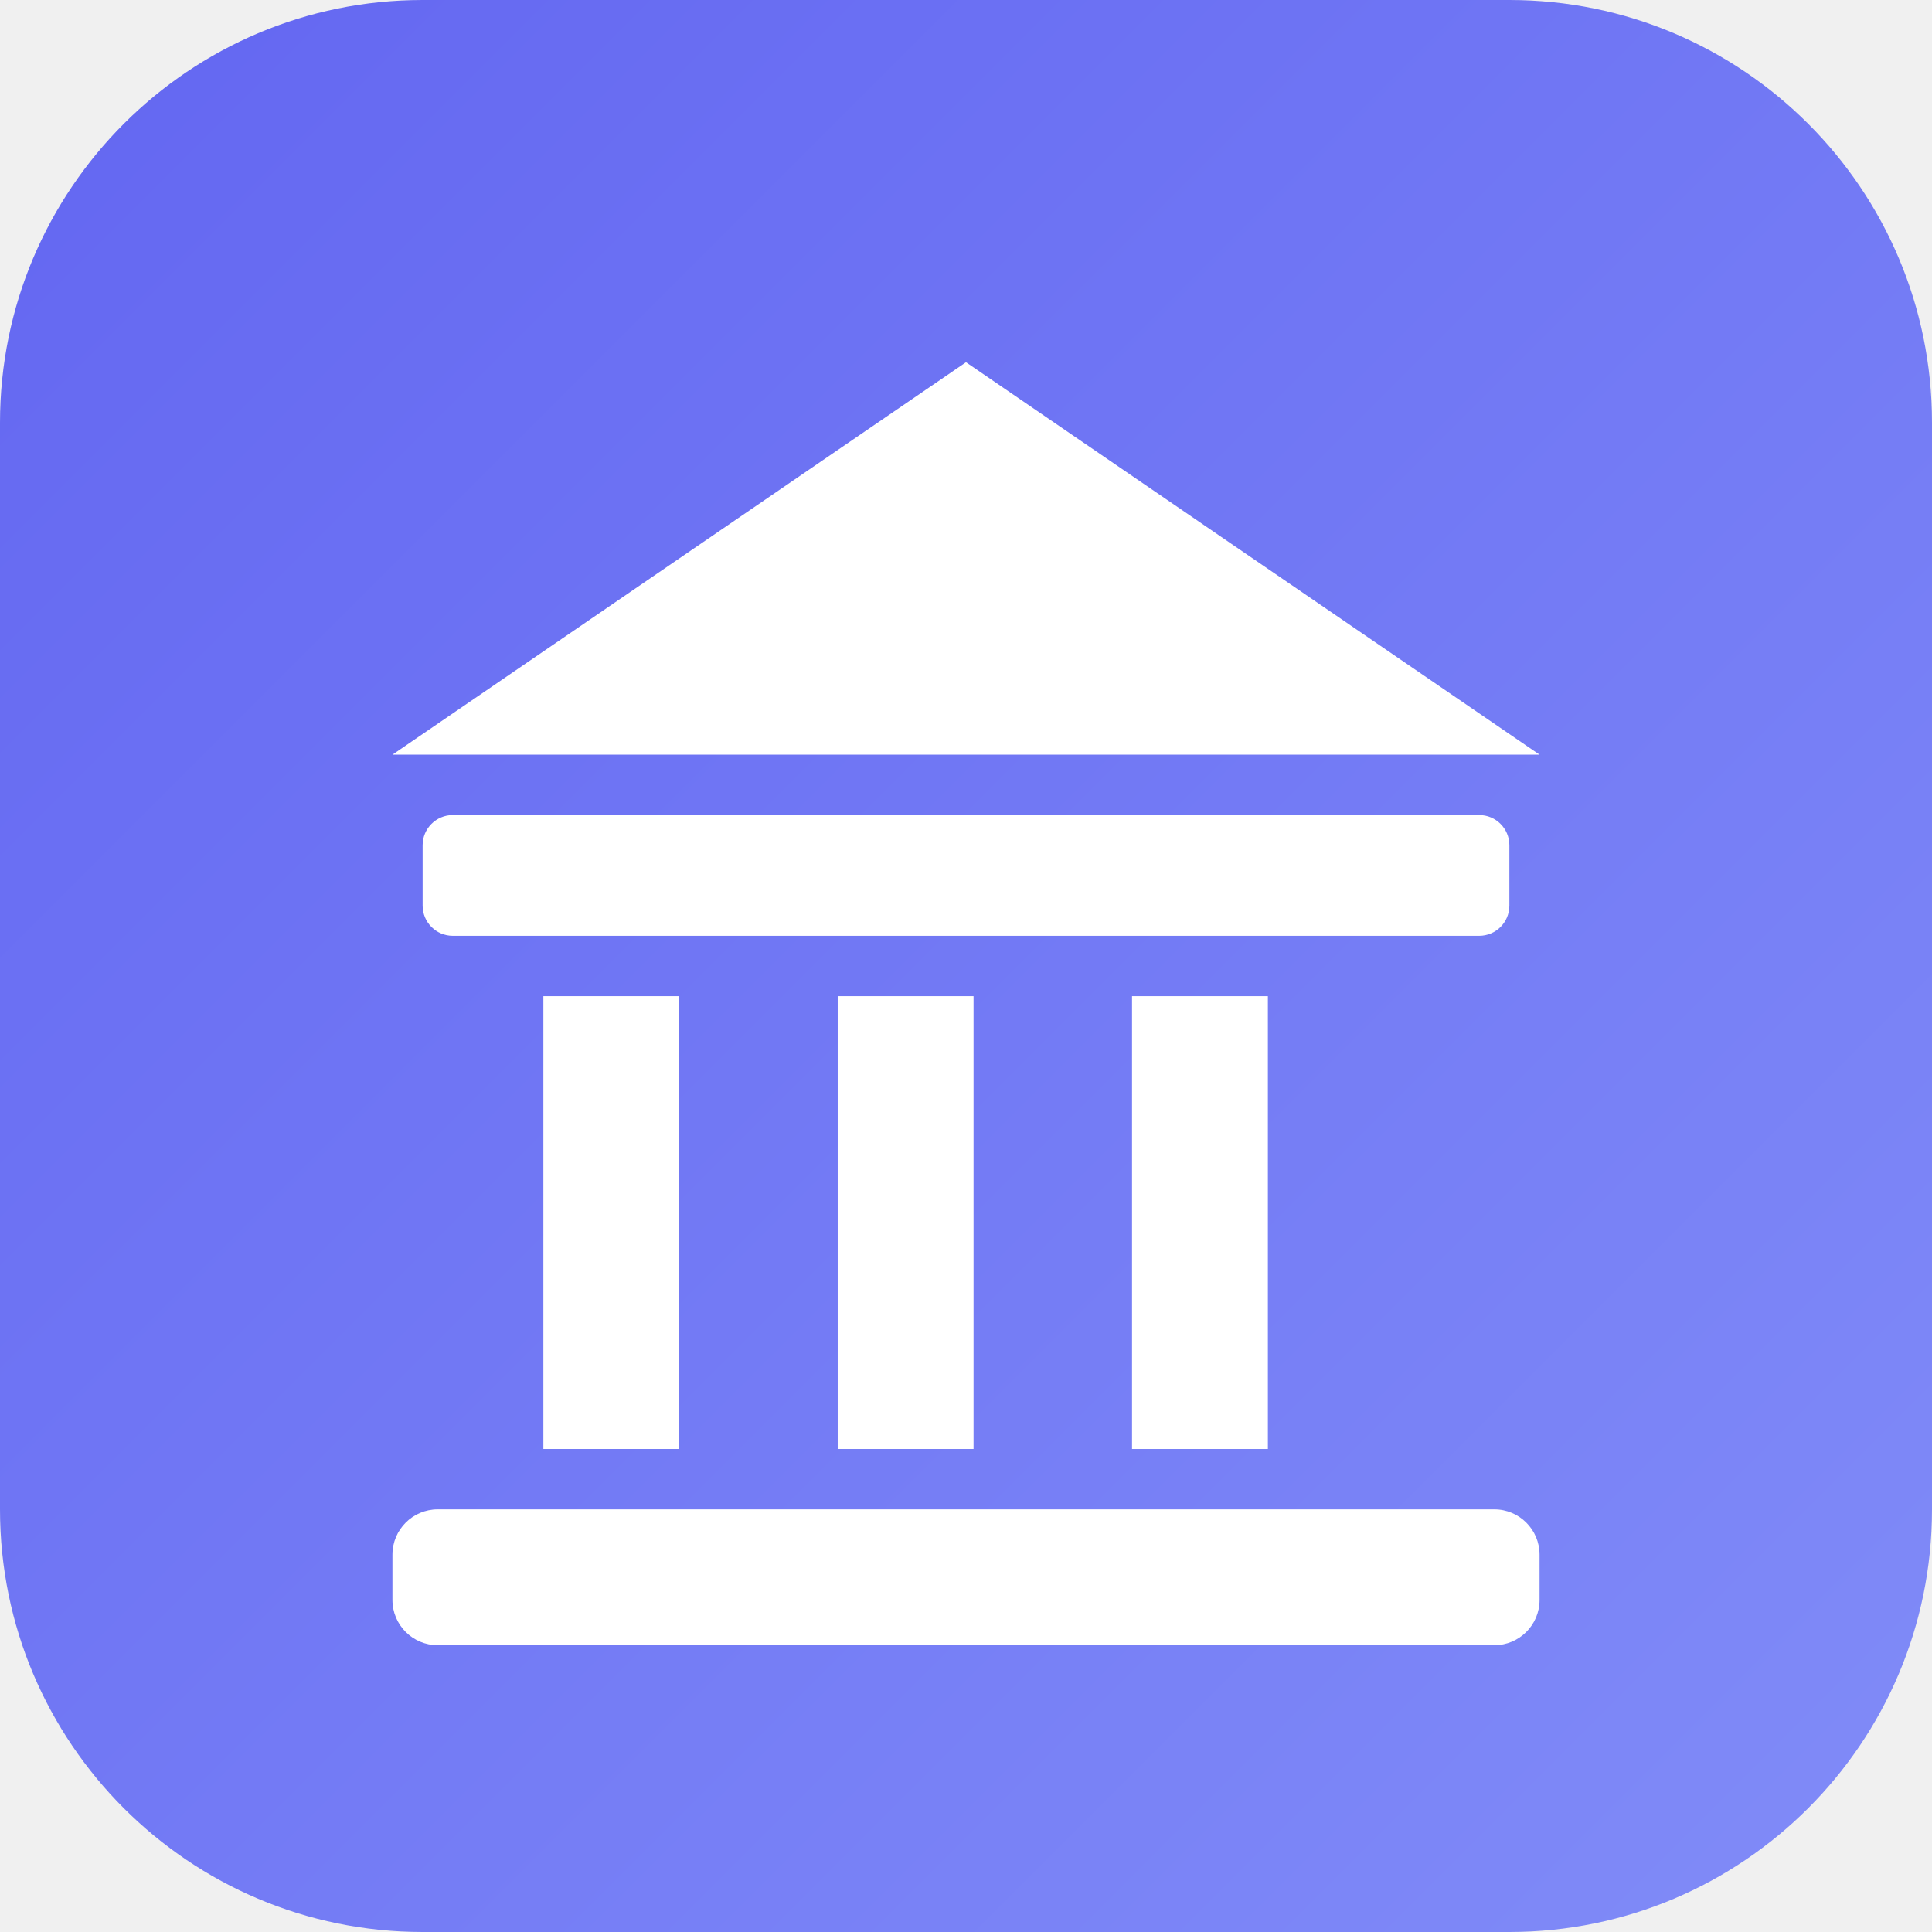
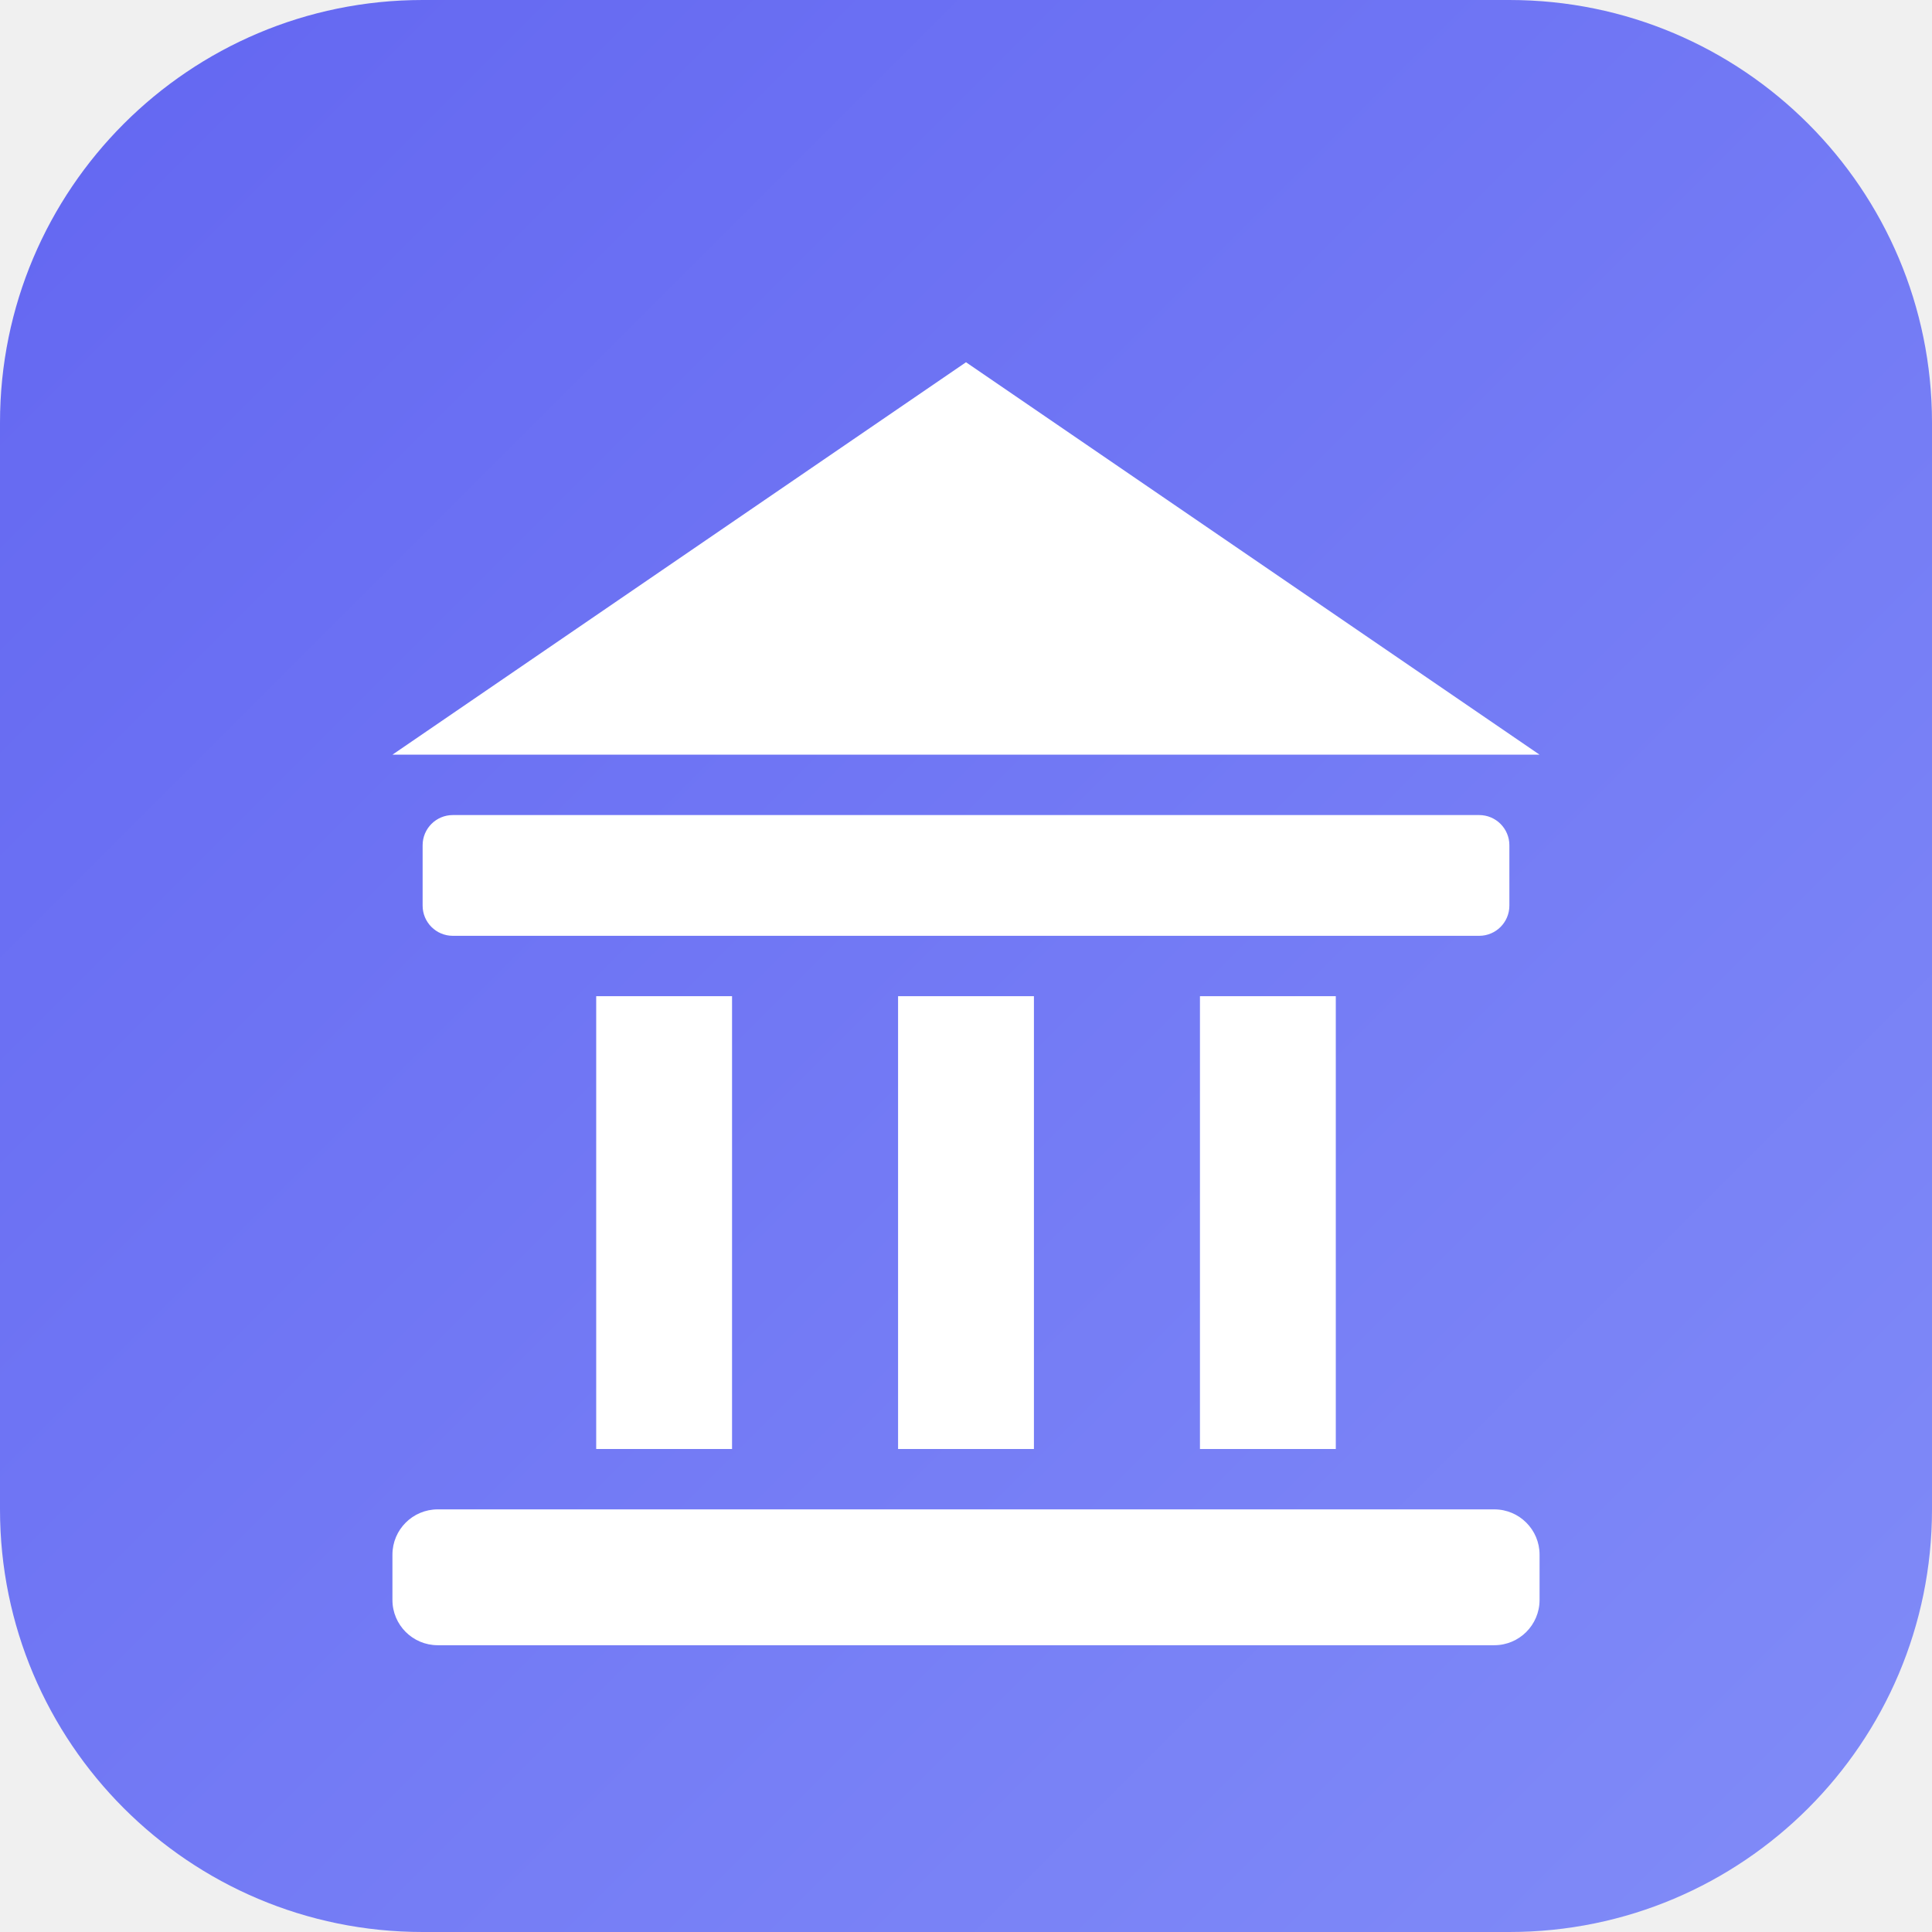
<svg xmlns="http://www.w3.org/2000/svg" viewBox="0 0 64 64" width="64" height="64" role="img" aria-label="ai-jury">
  <defs>
    <linearGradient id="g" x1="0" y1="0" x2="1" y2="1">
      <stop offset="0" stop-color="#6366f1" />
      <stop offset="1" stop-color="#818cf8" />
    </linearGradient>
  </defs>
  <rect width="64" height="64" rx="14" fill="url(#g)" />
  <path d="M13 25 L32 12 L51 25 Z" fill="#fff" />
  <rect x="14" y="27" width="36" height="4" rx="1" fill="#fff" />
-   <rect x="18" y="33" width="4.5" height="15" fill="#fff" />
-   <rect x="27.75" y="33" width="4.5" height="15" fill="#fff" />
-   <rect x="37.5" y="33" width="4.5" height="15" fill="#fff" />
+   <rect x="19.75" y="33" width="4.5" height="15" fill="#fff" />
+   <rect x="29.75" y="33" width="4.5" height="15" fill="#fff" />
+   <rect x="39.75" y="33" width="4.5" height="15" fill="#fff" />
  <rect x="13" y="50" width="38" height="4.5" rx="1.5" fill="#fff" />
</svg>
